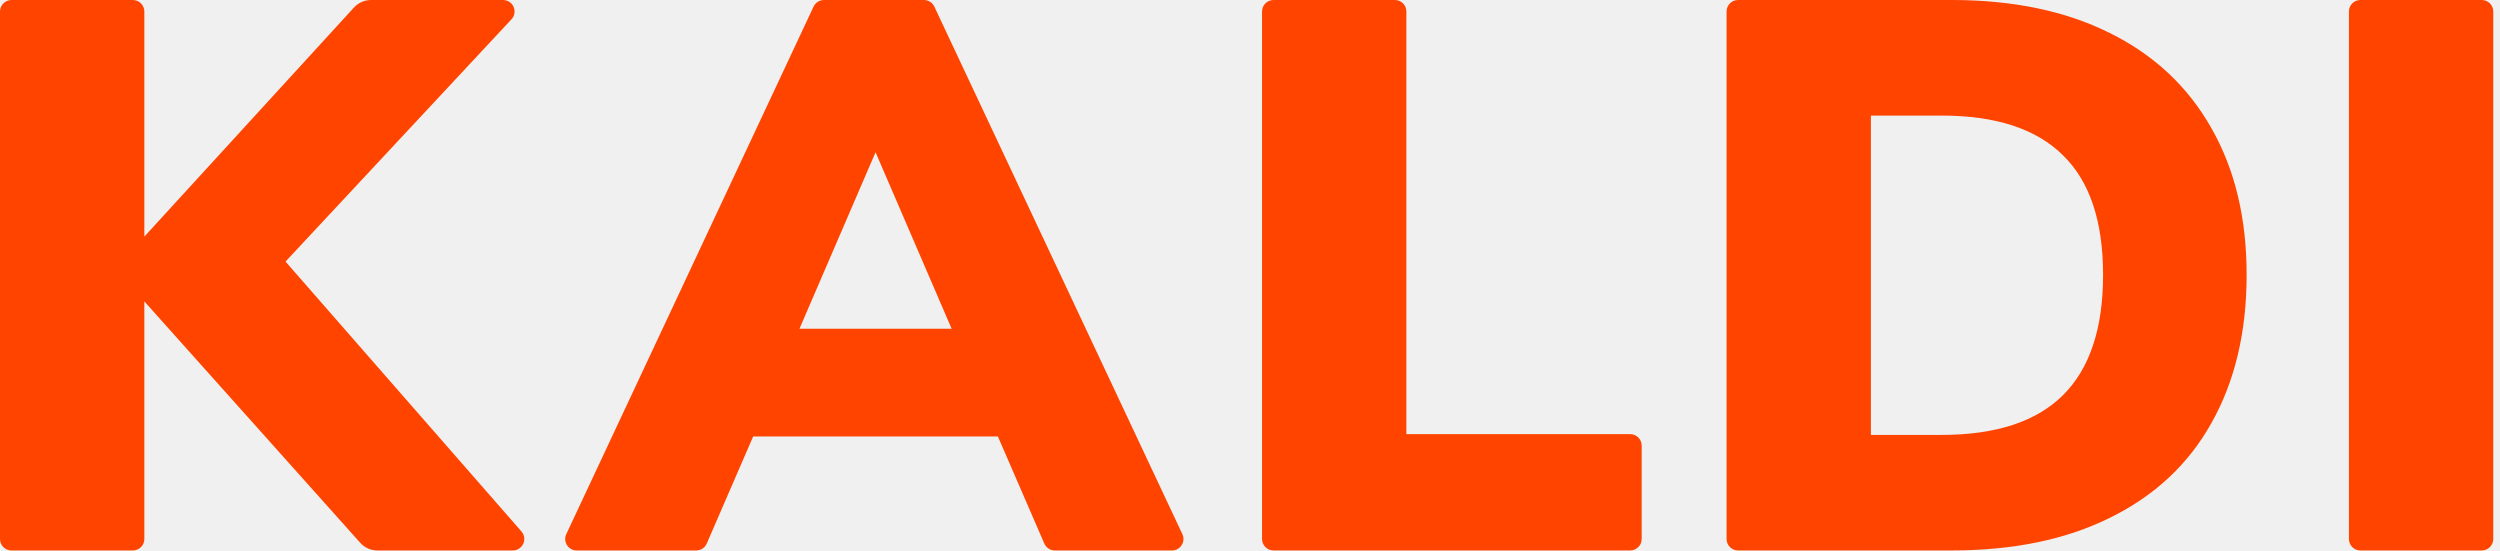
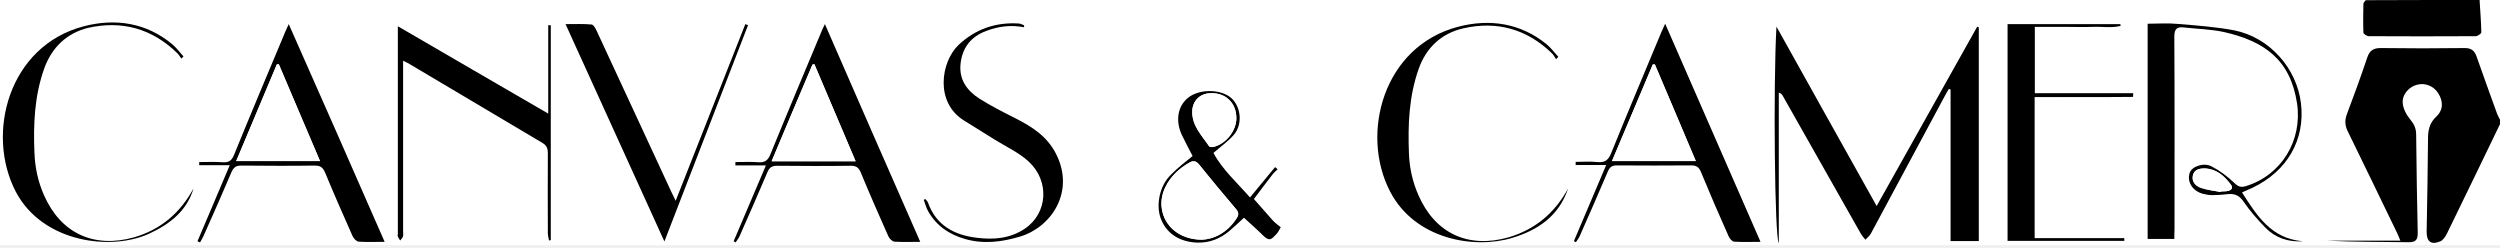
- <svg xmlns="http://www.w3.org/2000/svg" xmlns:xlink="http://www.w3.org/1999/xlink" viewBox="0 0 109 24">
-   <g transform="translate(-1470)">
-     <g style="mix-blend-mode:normal" transform="translate(1470)" fill="#f40">
-       <use xlink:href="#b" style="mix-blend-mode:normal" />
-       <use xlink:href="#c" style="mix-blend-mode:normal" />
-       <use xlink:href="#d" style="mix-blend-mode:normal" />
-       <use xlink:href="#e" style="mix-blend-mode:normal" />
-       <use xlink:href="#f" style="mix-blend-mode:normal" />
-     </g>
+ <svg xmlns="http://www.w3.org/2000/svg" version="1.1" id="Layer_1" x="0px" y="0px" viewBox="0 0 1285 127" style="enable-background:new 0 0 1285 127;" xml:space="preserve">
+   <style type="text/css">
+ 	.st0{fill:#FFFFFF;}
+ </style>
+   <g>
+     <path class="st0" d="M1285,63.8c0,20.7,0,41.5,0,62.2c-433,0-866,0-1299,0c0-42,0-84,0-126c410,0,820,0,1230,0   c-0.4,0.6-1.2,1.2-1.2,1.8c-0.1,5-0.2,10,0,14.9c0,0.7,1.7,1.8,2.7,1.8c18.3,0.1,36.7,0.1,55,0c1,0,2.9-1.3,2.9-2   c-0.1-5.5-0.6-11-0.9-16.6c3.5,0,7,0,10.5,0c0,20.5,0,41,0,61.5c-0.5-1.1-1.2-2.2-1.6-3.3c-3.5-9.7-7.1-19.5-10.5-29.3   c-1.1-3.1-2.8-4.3-6.1-4.2c-14.4,0.1-28.7,0.2-43.1,0c-3.8-0.1-5.7,1.2-6.9,4.8c-3.3,9.8-6.8,19.6-10.5,29.2   c-1.2,3.2-1,5.9,0.5,8.9c8.5,17.3,16.8,34.6,25.2,51.9c0.6,1.2,1,2.4,1.8,4.2c-13.1,0-25.5,0-38,0c14.1,0.8,28.2,0.7,42.2,0.8   c3.9,0,4.8-1.5,4.7-5.1c-0.4-16.7-0.6-33.5-0.8-50.2c0-3.2-1.1-5.5-3.2-8c-1.9-2.2-3.4-5.3-3.7-8.2c-0.4-4.5,3.4-8.6,7.6-9.5   c4.1-0.9,8.4,0.9,10.7,4.5c2.5,4.1,2.5,8.6-1.1,12c-3.5,3.3-4.2,6.9-4.2,11.4c-0.1,15.9-0.5,31.7-0.7,47.6c-0.1,5.1,2.2,7,6.9,5.1   c1.5-0.6,2.8-2.5,3.5-4C1266.9,101.3,1275.9,82.5,1285,63.8z M1017.1,123.9c0-37,0-73.5,0-109.9c-0.3-0.1-0.5-0.2-0.8-0.4   c-17.1,30.5-34.2,61.1-51.7,92.2c-9-16-17.5-31.3-26-46.5c-8.5-15.2-17-30.5-25.5-45.7c-1.7,30.2-0.9,108.8,1.2,111.3   c0-26.3,0-51.8,0-77.4c1.2,0.4,1.6,0.9,1.9,1.4c13.4,23.7,26.8,47.4,40.2,71c0.6,1.1,1.6,2.1,2.4,3.2c0.9-1,2.2-1.9,2.8-3.1   c12.7-23.6,25.4-47.2,38.1-70.9c0.6-1.2,1.4-2.4,2-3.5c0.3,0.1,0.6,0.2,0.9,0.3c0,26,0,52.1,0,77.9   C1007.6,123.9,1012.2,123.9,1017.1,123.9z M1117.6,122.8c0-2,0-3.5,0-5c0-33,0.1-66-0.1-99c0-4,1.4-5.1,4.9-4.7   c6.9,0.8,14,0.8,20.8,2.4c20.5,4.6,34,14.1,37.4,36.7c2.9,19-8,36.9-26.4,42.5c-2.4,0.7-3.8,0.3-5.8-1.6c-3.4-3.3-7.4-6.3-11.6-8.5   c-4.2-2.2-10.3,0-11.4,3.3c-1.4,4.6,1.5,9.3,6.8,10.7c1.6,0.4,3.2,0.7,4.8,0.7c2.6,0,5.2-0.2,7.8-0.5c3.5-0.4,6,0.5,8.2,3.7   c3.3,4.8,7.2,9.3,11.3,13.5c5.2,5.3,11.8,7.5,19.3,7c-16.1-1.3-23.6-12.9-31.3-25.1c2.2-1,3.8-1.7,5.4-2.4   c17.8-8.5,27.1-24.7,24.9-43.3c-2.1-18.1-16.2-34-34.3-37.6c-9.5-1.9-19.3-2.5-29-3.3c-5.2-0.4-10.4-0.1-15.5-0.1   c0,37.2,0,73.8,0,110.6C1108.5,122.8,1112.8,122.8,1117.6,122.8z M197.7,124.3c-16.5-37.6-32.7-74.6-49.1-112   c-0.8,1.7-1.3,2.9-1.8,4c-8.8,21.1-17.6,42.1-26.3,63.2c-1.2,3-2.8,4-5.8,3.8c-4-0.2-8-0.1-12.1-0.1c0,0.5,0,1.1,0,1.6   c5,0,9.9,0,15.7,0c-5.8,13.7-11.2,26.4-16.6,39.1c0.4,0.2,0.8,0.4,1.3,0.6c0.6-1.1,1.3-2.1,1.8-3.3c4.8-11,9.7-21.9,14.4-32.9   c1-2.4,2.3-3.3,5-3.3c12.6,0.1,25.2,0.2,37.9,0c2.9,0,4.1,1.1,5.2,3.6c4.6,10.9,9.3,21.8,14.1,32.6c0.5,1.2,2,2.8,3.1,2.9   C188.5,124.5,192.8,124.3,197.7,124.3z M473,124.3c-16.5-37.6-32.7-74.6-49.1-112c-0.8,1.7-1.3,2.7-1.7,3.7   c-8.8,21.1-17.6,42.1-26.3,63.2c-1.2,3-2.7,4.3-6,4.1c-4-0.3-8-0.1-12-0.1c0,0.6,0,1.1,0,1.7c5,0,10,0,15.7,0   c-5.8,13.7-11.2,26.3-16.6,39c0.3,0.2,0.6,0.4,1,0.6c0.7-1,1.5-1.9,1.9-2.9c4.9-11.1,9.8-22.1,14.5-33.3c1-2.5,2.4-3.3,5-3.2   c12.5,0.1,25,0.2,37.5,0c3,0,4.4,0.9,5.5,3.6c4.5,10.9,9.3,21.8,14.1,32.6c0.5,1.2,2,2.8,3.1,2.8   C463.8,124.5,468.1,124.3,473,124.3z M904.9,124.3c-16.4-37.5-32.7-74.5-49.1-112c-0.8,1.9-1.4,3-1.9,4.2   c-8.6,20.7-17.4,41.4-25.8,62.2c-1.5,3.6-3.2,5.1-7.1,4.7c-3.7-0.4-7.5-0.1-11.2-0.1c0,0.5,0,1.1,0,1.6c5,0,9.9,0,15.7,0   c-5.8,13.7-11.2,26.4-16.6,39.1c0.3,0.2,0.7,0.4,1,0.6c0.6-1,1.4-1.9,1.9-3c4.9-11.1,9.8-22.1,14.5-33.3c1-2.3,2.1-3.2,4.7-3.2   c12.7,0.1,25.5,0.1,38.2,0c2.7,0,3.9,0.9,5,3.4c4.6,11,9.4,22,14.2,33c0.5,1.2,1.8,2.7,2.8,2.8C895.6,124.5,900,124.3,904.9,124.3z    M1096.4,49.8c0-0.6,0-1.2,0-1.8c-16.8,0-33.7,0-50.6,0c0-11.7,0-22.8,0-34.1c5.2,0,10.2,0,15.2,0c4.9,0,9.8,0.1,14.6,0   c4.8-0.2,9.6,0.7,14.3-0.5c0-0.3,0-0.6-0.1-0.9c-19.3,0-38.7,0-58,0c0,37.5,0,74.6,0,111.4c20.2,0,40.1,0,60,0c0-0.5,0-0.9,0-1.4   c-15.4,0-30.8,0-46.1,0c0-24.7,0-48.5,0-72.5C1062.9,49.8,1079.7,50,1096.4,49.8z M283.1,13c-0.5,0-0.9,0-1.4,0   c0,14.8,0,29.7,0,45.5c-26.3-15.3-51.6-30-77.3-44.9c0,1.5,0,2.1,0,2.7c0,34.6,0,69.2,0,103.9c0,0.5-0.1,1.1,0,1.5   c0.3,0.7,0.8,1.3,1.2,2c0.5-0.7,1.2-1.3,1.4-2c0.3-0.8,0.1-1.7,0.1-2.6c0-27.6,0-55.2,0-82.9c0-1.4,0-2.9,0-4.9   c1.3,0.6,2.1,0.9,2.8,1.4c23,13.6,45.9,27.3,68.9,40.9c2.1,1.3,2.8,2.8,2.7,5.2c-0.1,13.7-0.1,27.5,0,41.2c0,1.2,0.4,2.5,0.6,3.7   c0.3-0.1,0.6-0.1,0.9-0.2C283.1,86.7,283.1,49.8,283.1,13z M347.3,103.2c-1-2-1.6-3.2-2.2-4.5c-12.8-27.6-25.5-55.2-38.4-82.8   c-0.6-1.3-1.6-3.2-2.6-3.3c-4.3-0.4-8.6-0.2-13.4-0.2c17,37.4,33.7,74.1,50.8,111.7c14.6-37.7,28.8-74.5,43-111.2   c-0.5-0.2-0.9-0.4-1.4-0.5C371.3,42.4,359.5,72.3,347.3,103.2z M526.3,14c0.1-0.3,0.1-0.6,0.2-1c-0.9-0.3-1.7-0.8-2.6-0.9   c-11.9-0.7-22.4,2.8-31.1,11c-9.1,8.6-12.3,29.5,2.9,38.9c5.3,3.3,10.6,6.6,15.9,9.9c5.8,3.6,12.3,6.6,17.2,11.1   c10.9,10,10,26.6-2,34.6c-7.7,5.1-16.2,5.7-24.8,4.6c-11.4-1.5-20.7-6.3-24.9-18c-0.3-0.7-0.9-1.3-1.4-1.9   c-0.3,0.1-0.6,0.3-0.8,0.4c0.8,2,1.3,4.2,2.4,6.1c4.2,7.3,10.7,11.7,18.7,14c9.6,2.7,19,1.6,28.4-1.2c15.7-4.7,28.4-22.9,18.5-42.5   c-4.5-8.9-12.3-13.8-20.7-18.2c-6.3-3.2-12.7-6.4-18.7-10.2c-6.3-4-10.5-9.8-9.7-17.8c0.8-8.3,5.2-14.1,13.2-17   C513.2,13.6,519.6,12.7,526.3,14z M99.5,96.8c-6.8,12.6-16.8,21.1-30.7,25.1c-20.6,5.9-37.6-2.1-46.3-21.7   c-3.1-6.9-4.6-14.2-4.9-21.8c-0.5-14.7,0.1-29.2,5-43.2C26.6,24.3,34.4,17,45.5,14.5c17.4-4,32.9,0.4,45.8,13   c0.8,0.8,1.4,1.8,2.1,2.8c0.4-0.4,0.7-0.7,1.1-1.1c-1.9-2.1-3.5-4.5-5.7-6.2C75.3,11.7,59.3,9.4,43.2,13.6   c-38.9,10.1-50.6,55.2-35,85c13.9,26.5,49.6,30.7,69,21.4C87.5,115.1,96,108.4,99.5,96.8z M806,96.9c-6.8,12.5-16.8,21.1-30.7,25   c-20.7,5.9-37.7-2-46.3-21.6c-3-6.8-4.6-13.9-4.9-21.4c-0.6-14.8,0-29.5,5-43.6c3.9-11,11.7-18.2,22.8-20.8   c17.4-4,32.9,0.3,45.8,12.9c0.8,0.8,1.3,1.9,2,2.9c0.4-0.4,0.8-0.8,1.2-1.2c-2-2.2-3.7-4.6-6-6.4c-13.4-11.1-29.3-13.3-45.3-9.1   c-38.8,10-50.7,55.2-35.1,84.9c12.8,24.3,42.8,29.7,62.6,23.7C790.6,118.3,801.4,110.9,806,96.9z M613,80.2   c-3.9,3.2-7.7,6.2-11.3,9.5c-5.7,5.3-7.9,15.8-5.1,22.9c3.1,7.6,10,11.9,18.9,12c6.2,0.1,11.5-2.1,16.1-5.9   c2.6-2.1,4.9-4.5,7.6-6.9c3.2,3,6.5,5.8,9.6,8.9c3.4,3.5,4.4,2.4,7.2-0.6c0.9-0.9,1.4-2.2,2.1-3.4c-1.6-1.3-2.9-2.2-4-3.4   c-3.3-3.6-6.5-7.4-9.8-11.1c3.1-4.2,6.3-8.3,9.4-12.4c0.8-1,1.9-1.9,2.8-2.9c-0.4-0.4-0.8-0.7-1.3-1.1c-4.2,5.1-8.5,10.3-12.9,15.6   c-6.7-7.7-14.2-14.3-18.8-22.9c3.7-3.2,7.4-5.9,10.4-9.2c5-5.7,3.8-15.6-2.1-19.7c-5.8-4.1-16.1-3.7-21.5,0.7   c-5.2,4.3-6.4,11.5-3.1,18.8C609.1,73,611.2,76.7,613,80.2z" />
+     <path d="M1285,63.8c-9.1,18.8-18.1,37.5-27.3,56.3c-0.8,1.6-2,3.4-3.5,4c-4.7,1.9-7,0-6.9-5.1c0.3-15.9,0.6-31.7,0.7-47.6   c0-4.4,0.7-8.1,4.2-11.4c3.7-3.4,3.7-7.9,1.1-12c-2.3-3.7-6.5-5.5-10.7-4.5c-4.2,0.9-8,5-7.6,9.5c0.2,2.8,1.8,5.9,3.7,8.2   c2.1,2.5,3.2,4.8,3.2,8c0.2,16.7,0.4,33.5,0.8,50.2c0.1,3.6-0.8,5.2-4.7,5.1c-14.1-0.2-28.2-0.1-42.2-0.8c12.4,0,24.9,0,38,0   c-0.8-1.8-1.2-3-1.8-4.2c-8.4-17.3-16.7-34.6-25.2-51.9c-1.5-3-1.7-5.7-0.5-8.9c3.7-9.7,7.2-19.4,10.5-29.2   c1.2-3.5,3.1-4.8,6.9-4.8c14.4,0.2,28.7,0.2,43.1,0c3.3,0,5,1.2,6.1,4.2c3.4,9.8,7,19.5,10.5,29.3c0.4,1.1,1,2.2,1.6,3.3   C1285,62.3,1285,63,1285,63.8z" />
+     <path d="M1274.5,0c0.3,5.5,0.8,11,0.9,16.6c0,0.7-1.9,2-2.9,2c-18.3,0.1-36.7,0.1-55,0c-0.9,0-2.7-1.2-2.7-1.8   c-0.2-5-0.1-10,0-14.9c0-0.6,0.8-1.2,1.2-1.8C1235.5,0,1255,0,1274.5,0z" />
+     <path d="M1017.1,123.9c-4.9,0-9.5,0-14.5,0c0-25.9,0-51.9,0-77.9c-0.3-0.1-0.6-0.2-0.9-0.3c-0.7,1.2-1.4,2.3-2,3.5   c-12.7,23.6-25.4,47.3-38.1,70.9c-0.6,1.2-1.9,2.1-2.8,3.1c-0.8-1-1.7-2-2.4-3.2c-13.4-23.7-26.8-47.4-40.2-71   c-0.3-0.5-0.7-1-1.9-1.4c0,25.5,0,51,0,77.4c-2.1-2.5-2.9-81-1.2-111.3c8.5,15.2,17,30.5,25.5,45.7c8.5,15.2,17,30.5,26,46.5   c17.4-31.1,34.6-61.7,51.7-92.2c0.3,0.1,0.5,0.2,0.8,0.4C1017.1,50.5,1017.1,86.9,1017.1,123.9z" />
+     <path d="M1117.6,122.8c-4.7,0-9,0-13.7,0c0-36.8,0-73.4,0-110.6c5.2,0,10.4-0.4,15.5,0.1c9.7,0.8,19.5,1.5,29,3.3   c18.1,3.6,32.2,19.5,34.3,37.6c2.2,18.7-7.1,34.8-24.9,43.3c-1.6,0.7-3.1,1.4-5.4,2.4c7.7,12.1,15.1,23.8,31.3,25.1   c-7.5,0.5-14.1-1.7-19.3-7c-4.1-4.2-8-8.7-11.3-13.5c-2.2-3.2-4.7-4.1-8.2-3.7c-2.6,0.3-5.2,0.5-7.8,0.5c-1.6,0-3.2-0.3-4.8-0.7   c-5.3-1.4-8.3-6.1-6.8-10.7c1-3.3,7.2-5.6,11.4-3.3c4.2,2.2,8.2,5.2,11.6,8.5c2,1.9,3.3,2.3,5.8,1.6c18.4-5.6,29.2-23.5,26.4-42.5   c-3.4-22.6-16.9-32-37.4-36.7c-6.8-1.5-13.8-1.6-20.8-2.4c-3.5-0.4-4.9,0.7-4.9,4.7c0.2,33,0.1,66,0.1,99   C1117.6,119.3,1117.6,120.8,1117.6,122.8z M1141.5,98.7c0-0.1,0.1-0.2,0.1-0.3c1.2-0.1,2.5,0.1,3.7-0.3c1.8-0.5,2.6-1.6,1.3-3.3   c-3.3-4.4-7.2-7.9-13.1-8.2c-3-0.1-5.7,0.5-6.4,3.8c-0.6,3.1,1.6,5.3,4.3,6.2C1134.7,97.7,1138.1,98.1,1141.5,98.7z" />
+     <path d="M197.7,124.3c-4.9,0-9.2,0.2-13.4-0.1c-1.1-0.1-2.6-1.7-3.1-2.9c-4.8-10.8-9.6-21.7-14.1-32.6c-1.1-2.5-2.3-3.6-5.2-3.6   c-12.6,0.2-25.2,0.1-37.9,0c-2.7,0-3.9,0.9-5,3.3c-4.7,11-9.5,22-14.4,32.9c-0.5,1.1-1.2,2.2-1.8,3.3c-0.4-0.2-0.8-0.4-1.3-0.6   c5.4-12.7,10.8-25.3,16.6-39.1c-5.7,0-10.7,0-15.7,0c0-0.5,0-1.1,0-1.6c4,0,8-0.2,12.1,0.1c3.1,0.2,4.6-0.8,5.8-3.8   c8.6-21.1,17.5-42.2,26.3-63.2c0.5-1.1,1-2.3,1.8-4C165,49.7,181.2,86.7,197.7,124.3z M121.4,82.8c14.6,0,28.5,0,43.1,0   c-7.2-17-14.2-33.4-21.2-49.8c-0.3,0-0.7,0.1-1,0.1C135.4,49.6,128.4,66,121.4,82.8z" />
+     <path d="M473,124.3c-4.9,0-9.1,0.2-13.3-0.1c-1.1-0.1-2.6-1.6-3.1-2.8c-4.8-10.8-9.6-21.7-14.1-32.6c-1.1-2.8-2.6-3.7-5.5-3.6   c-12.5,0.2-25,0.1-37.5,0c-2.6,0-4,0.8-5,3.2c-4.7,11.1-9.6,22.2-14.5,33.3c-0.5,1-1.3,1.9-1.9,2.9c-0.3-0.2-0.6-0.4-1-0.6   c5.4-12.6,10.8-25.3,16.6-39c-5.7,0-10.7,0-15.7,0c0-0.6,0-1.1,0-1.7c4,0,8-0.2,12,0.1c3.3,0.2,4.8-1.1,6-4.1   c8.6-21.1,17.5-42.2,26.3-63.2c0.4-1,0.9-2,1.7-3.7C440.3,49.7,456.4,86.7,473,124.3z M396.6,82.9c14.6,0,28.5,0,43.2,0   c-7.2-17-14.2-33.5-21.2-49.9c-0.3,0.1-0.7,0.1-1,0.2C410.6,49.5,403.7,65.9,396.6,82.9z" />
+     <path d="M904.9,124.3c-5,0-9.3,0.2-13.6-0.1c-1-0.1-2.3-1.6-2.8-2.8c-4.9-10.9-9.6-21.9-14.2-33c-1-2.4-2.2-3.4-5-3.4   c-12.7,0.1-25.5,0.1-38.2,0c-2.6,0-3.7,0.9-4.7,3.2c-4.7,11.1-9.6,22.2-14.5,33.3c-0.5,1.1-1.3,2-1.9,3c-0.3-0.2-0.7-0.4-1-0.6   c5.4-12.7,10.8-25.4,16.6-39.1c-5.8,0-10.8,0-15.7,0c0-0.5,0-1.1,0-1.6c3.7,0,7.5-0.3,11.2,0.1c3.9,0.4,5.7-1.1,7.1-4.7   c8.4-20.8,17.2-41.5,25.8-62.2c0.5-1.1,1-2.3,1.9-4.2C872.3,49.8,888.5,86.8,904.9,124.3z M850.6,33.1c-0.4,0-0.7,0-1.1,0   c-6.9,16.5-13.9,32.9-21,49.7c14.6,0,28.5,0,43.1,0C864.5,65.9,857.6,49.5,850.6,33.1z" />
+     <path d="M1096.4,49.8c-16.8,0.2-33.5,0-50.6,0.1c0,24,0,47.8,0,72.5c15.4,0,30.8,0,46.1,0c0,0.5,0,0.9,0,1.4c-19.9,0-39.8,0-60,0   c0-36.8,0-74,0-111.4c19.3,0,38.6,0,58,0c0,0.3,0,0.6,0.1,0.9c-4.7,1.2-9.5,0.3-14.3,0.5c-4.9,0.2-9.7,0-14.6,0c-5,0-10,0-15.2,0   c0,11.4,0,22.4,0,34.1c16.9,0,33.7,0,50.6,0C1096.4,48.6,1096.4,49.2,1096.4,49.8z" />
+     <path d="M283.1,13c0,36.8,0,73.6,0,110.4c-0.3,0.1-0.6,0.1-0.9,0.2c-0.2-1.2-0.6-2.5-0.6-3.7c0-13.7-0.1-27.5,0-41.2   c0-2.4-0.6-3.9-2.7-5.2c-23-13.6-46-27.3-68.9-40.9c-0.7-0.4-1.5-0.7-2.8-1.4c0,2,0,3.4,0,4.9c0,27.6,0,55.2,0,82.9   c0,0.9,0.2,1.8-0.1,2.6c-0.2,0.7-0.9,1.3-1.4,2c-0.4-0.6-0.9-1.3-1.2-2c-0.2-0.4,0-1,0-1.5c0-34.6,0-69.2,0-103.9   c0-0.6,0-1.2,0-2.7c25.7,15,51,29.6,77.3,44.9c0-15.8,0-30.7,0-45.5C282.2,13,282.6,13,283.1,13z" />
+     <path d="M347.3,103.2c12.2-30.9,24-60.8,35.8-90.8c0.5,0.2,0.9,0.4,1.4,0.5c-14.2,36.7-28.4,73.5-43,111.2   c-17.1-37.6-33.8-74.3-50.8-111.7c4.9,0,9.2-0.2,13.4,0.2c1,0.1,2,2,2.6,3.3c12.8,27.6,25.6,55.2,38.4,82.8   C345.7,99.9,346.3,101.1,347.3,103.2z" />
+     <path d="M526.3,14c-6.7-1.3-13.1-0.5-19.4,1.9c-8,3-12.3,8.7-13.2,17c-0.8,8,3.3,13.7,9.7,17.8c6,3.8,12.4,7,18.7,10.2   c8.5,4.3,16.2,9.3,20.7,18.2c10,19.7-2.7,37.8-18.5,42.5c-9.4,2.8-18.8,4-28.4,1.2c-8-2.3-14.5-6.7-18.7-14c-1.1-1.8-1.6-4-2.4-6.1   c0.3-0.1,0.6-0.3,0.8-0.4c0.5,0.6,1.2,1.2,1.4,1.9c4.2,11.7,13.5,16.6,24.9,18c8.6,1.1,17.1,0.5,24.8-4.6c11.9-8,12.9-24.6,2-34.6   c-5-4.6-11.4-7.5-17.2-11.1c-5.3-3.3-10.6-6.6-15.9-9.9c-15.2-9.3-12-30.2-2.9-38.9c8.7-8.2,19.2-11.8,31.1-11   c0.9,0.1,1.7,0.6,2.6,0.9C526.4,13.4,526.4,13.7,526.3,14z" />
+     <path d="M99.5,96.8c-3.5,11.6-12,18.2-22.4,23.1c-19.4,9.2-55.1,5.1-69-21.4c-15.5-29.7-3.8-74.9,35-85c16.1-4.2,32.1-1.9,45.5,9.3   c2.1,1.8,3.8,4.1,5.7,6.2c-0.4,0.4-0.7,0.7-1.1,1.1c-0.7-0.9-1.2-2-2.1-2.8c-12.9-12.6-28.4-16.9-45.8-13   C34.4,17,26.6,24.3,22.7,35.3c-5,14-5.6,28.5-5,43.2c0.3,7.6,1.8,14.8,4.9,21.8c8.6,19.6,25.6,27.5,46.3,21.7   C82.7,118,92.7,109.4,99.5,96.8z" />
+     <path d="M806,96.9c-4.7,14.1-15.5,21.4-28.8,25.4c-19.8,5.9-49.9,0.6-62.6-23.7c-15.6-29.7-3.7-74.9,35.1-84.9   c16-4.1,31.8-1.9,45.3,9.1c2.2,1.8,4,4.3,6,6.4c-0.4,0.4-0.8,0.8-1.2,1.2c-0.7-1-1.2-2.1-2-2.9c-12.9-12.6-28.4-16.9-45.8-12.9   c-11.1,2.6-18.9,9.8-22.8,20.8c-5,14.1-5.6,28.8-5,43.6c0.3,7.5,1.9,14.6,4.9,21.4c8.6,19.6,25.6,27.5,46.3,21.6   C789.2,117.9,799.2,109.4,806,96.9z" />
+     <path d="M613,80.2c-1.8-3.5-3.8-7.2-5.6-11c-3.3-7.3-2-14.5,3.1-18.8c5.4-4.5,15.7-4.8,21.5-0.7c5.8,4.1,7.1,14.1,2.1,19.7   c-2.9,3.3-6.6,5.9-10.4,9.2c4.6,8.6,12.1,15.2,18.8,22.9c4.4-5.3,8.7-10.5,12.9-15.6c0.4,0.4,0.8,0.7,1.3,1.1   c-0.9,0.9-2,1.8-2.8,2.9c-3.2,4.1-6.3,8.3-9.4,12.4c3.3,3.7,6.5,7.4,9.8,11.1c1.1,1.2,2.4,2.1,4,3.4c-0.7,1.2-1.2,2.4-2.1,3.4   c-2.8,3-3.7,4.1-7.2,0.6c-3.1-3.1-6.4-5.9-9.6-8.9c-2.7,2.5-5.1,4.8-7.6,6.9c-4.7,3.9-9.9,6-16.1,5.9c-9-0.2-15.9-4.4-18.9-12   c-2.9-7.1-0.7-17.5,5.1-22.9C605.2,86.3,609.1,83.4,613,80.2z M617.9,123.2c5.9-0.2,13-3.5,17.8-11.2c1.1-1.8,0.9-3-0.4-4.6   c-6.4-7.5-12.7-15-18.8-22.7c-1.6-1.9-2.9-2.4-5.1-1.2c-5.3,3-9.7,7.1-12.4,12.6C592.8,108.9,601.3,123.2,617.9,123.2z M635.5,60.7   c0-7.8-5.5-13.1-13.3-12.8c-5.5,0.2-9.3,4-9.4,9.5c-0.1,7.4,5,12.3,8.7,17.8c0.3,0.4,1.6,0.5,2.3,0.3   C630.2,73.9,635.5,67.2,635.5,60.7z" />
+     <path class="st0" d="M1141.5,98.7c-3.4-0.7-6.9-1-10.1-2.1c-2.7-0.9-4.9-3.1-4.3-6.2c0.6-3.3,3.4-3.9,6.4-3.8   c5.9,0.3,9.7,3.9,13.1,8.2c1.3,1.7,0.5,2.9-1.3,3.3c-1.2,0.3-2.5,0.2-3.7,0.3C1141.6,98.5,1141.6,98.6,1141.5,98.7z" />
+     <path class="st0" d="M121.4,82.8c7.1-16.8,14-33.2,20.9-49.7c0.3,0,0.7-0.1,1-0.1c7,16.4,13.9,32.8,21.2,49.8   C149.9,82.8,136,82.8,121.4,82.8z" />
+     <path class="st0" d="M396.6,82.9c7.2-17,14.1-33.4,21-49.7c0.3-0.1,0.7-0.1,1-0.2c7,16.4,14,32.9,21.2,49.9   C425.1,82.9,411.2,82.9,396.6,82.9z" />
+     <path class="st0" d="M850.6,33.1c7,16.4,13.9,32.7,21.1,49.7c-14.6,0-28.6,0-43.1,0c7.1-16.8,14-33.3,21-49.7   C849.9,33.1,850.3,33.1,850.6,33.1z" />
+     <path class="st0" d="M617.9,123.2c-16.6,0-25.1-14.2-18.9-27c2.7-5.5,7.1-9.6,12.4-12.6c2.1-1.2,3.5-0.8,5.1,1.2   c6.2,7.7,12.5,15.2,18.8,22.7c1.4,1.6,1.6,2.8,0.4,4.6C630.9,119.7,623.8,122.9,617.9,123.2z" />
+     <path class="st0" d="M635.5,60.7c0,6.5-5.3,13.2-11.7,14.8c-0.7,0.2-2,0.1-2.3-0.3c-3.7-5.5-8.7-10.4-8.7-17.8   c0.1-5.5,3.8-9.4,9.4-9.5C630,47.6,635.4,52.9,635.5,60.7z" />
  </g>
-   <defs>
-     <path id="b" d="M22.735 23.171c.283.323.053.829-.376.829h-5.907c-.285 0-.556-.121-.745-.333l-9.414-10.526v10.36c0 .276-.224.5-.5.5h-5.293c-.276 0-.5-.224-.5-.5v-23c0-.276.224-.5.5-.5h5.293c.276 0 .5.224.5.5v9.815l9.141-9.99c.19-.207.457-.325.738-.325h5.762c.437 0 .664.521.366.841l-9.851 10.563 10.287 11.767z" />
-     <path id="c" d="M45.991 24c-.199 0-.38-.118-.459-.301l-2.024-4.669h-10.67l-2.024 4.669c-.079.183-.259.301-.459.301h-5.212c-.366 0-.608-.381-.453-.712l10.782-23c.082-.176.259-.288.453-.288h4.358c.194 0 .37.112.453.287l10.815 23c.156.332-.086.713-.452.713h-5.108zm-11.135-9.668h6.635l-3.317-7.694-3.317 7.694z" />
-     <path id="d" d="M55.525 24c-.276 0-.5-.224-.5-.5v-23c0-.276.224-.5.5-.5h5.293c.276 0 .5.224.5.5v18.428h9.759c.276 0 .5.224.5.5v4.072c0 .276-.224.5-.5.5h-15.552z" />
-     <path id="e" d="M75.279.5c0-.276.224-.5.5-.5h9.315c2.667 0 4.959.477 6.874 1.43 1.938.953 3.42 2.338 4.446 4.153 1.026 1.793 1.539 3.926 1.539 6.4 0 2.496-.513 4.652-1.539 6.468-1.003 1.793-2.474 3.166-4.412 4.119-1.915.953-4.218 1.43-6.908 1.43h-9.315c-.276 0-.5-.224-.5-.5v-23zm9.37 18.462c2.371 0 4.138-.579 5.301-1.736 1.163-1.157 1.744-2.905 1.744-5.242 0-2.338-.581-4.074-1.744-5.209-1.163-1.157-2.93-1.736-5.301-1.736h-3.078v13.923h3.078z" />
-     <path id="f" d="M102.913 24c-.276 0-.5-.224-.5-.5v-23c0-.276.224-.5.5-.5h5.293c.276 0 .5.224.5.5v23c0 .276-.224.5-.5.5h-5.293z" />
-   </defs>
</svg>
